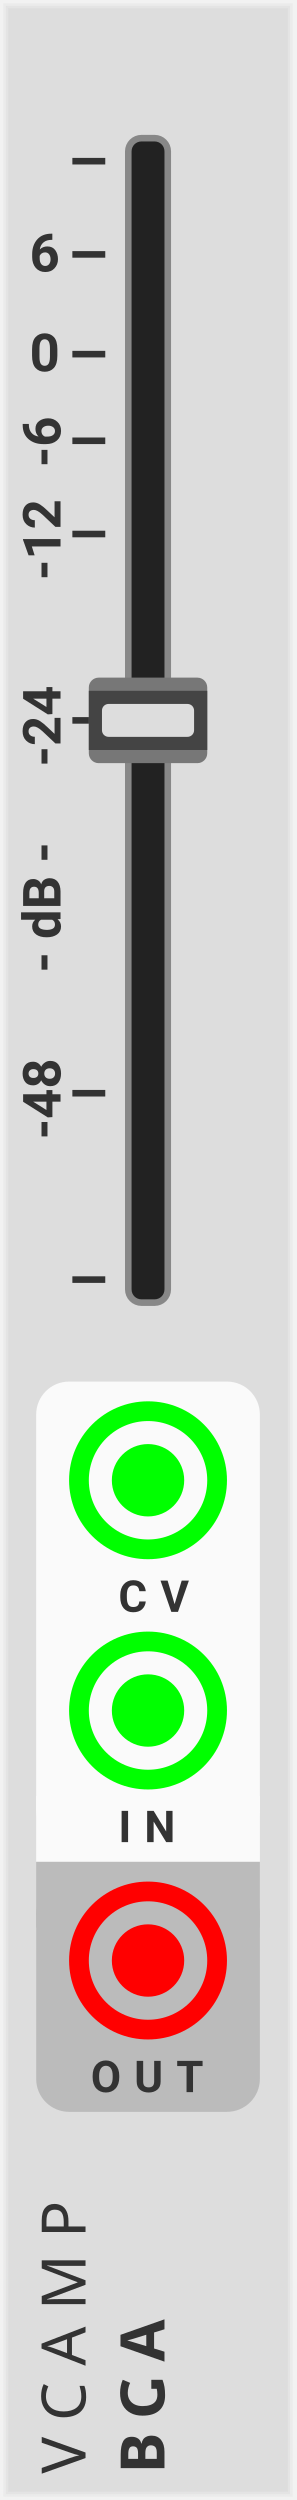
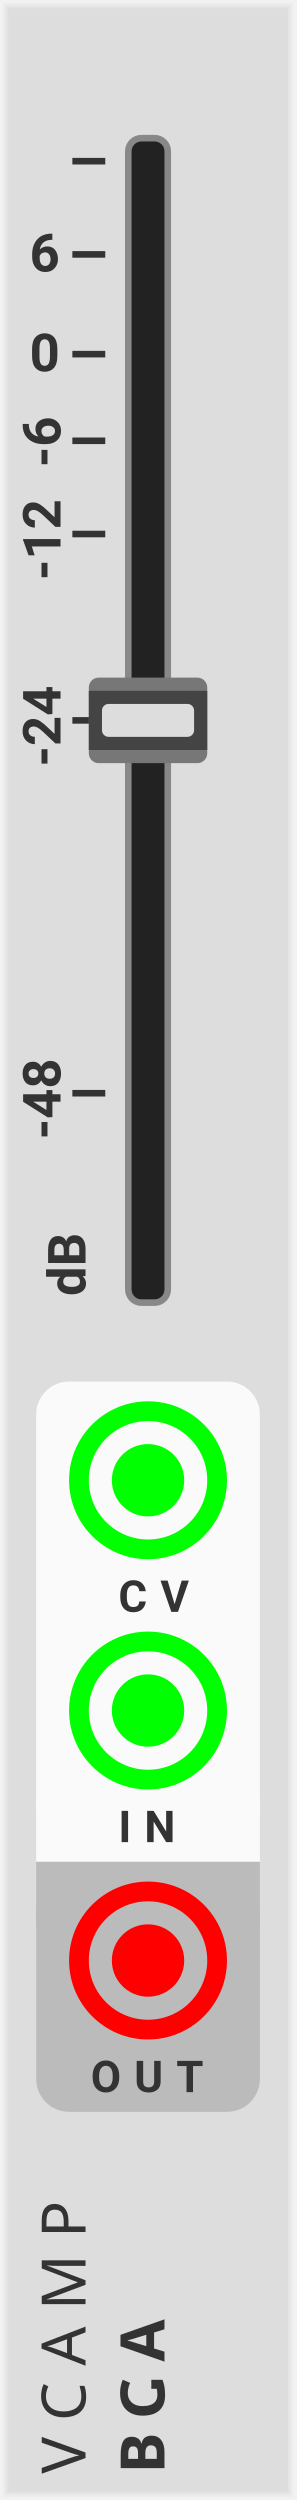
<svg xmlns="http://www.w3.org/2000/svg" xmlns:xlink="http://www.w3.org/1999/xlink" version="1.1" width="45" height="380" viewBox="0 0 45 380">
  <style>
    text {
      fill: #333;
      font-family: 'Roboto', sans-serif;
      font-weight: bold;
    }
    text.title {
      font-family: 'Comfortaa', sans-serif;
      font-weight: normal;
    }
    text.brand {
      font-family: 'Audiowide', sans-serif;
      font-weight: bold;
    }
  </style>
  <defs>
    <symbol id="slider" viewBox="0 0 18px 183px">
      <rect width="6" height="177" x="6" y="3" rx="2" stroke-width="1" stroke="#888" fill="#222" />
      <g transform="translate(0 85)">
        <rect width="18" height="13" rx="1.5" fill="#777" />
        <rect width="18" height="9" x="0" y="2" fill="#444" />
        <rect width="14" height="5" x="2" y="4" rx="1.0" fill="#ddd" transform="translate(0 0)" />
      </g>
    </symbol>
    <symbol id="sliderguide-db" viewBox="0 0 20px 183px">
      <g transform="translate(0 6.5)">
        <polyline points="0,0 5,0" stroke="#333" fille="none" transform="translate(11 0)" />
      </g>
      <g transform="translate(0 20.67)">
        <polyline points="0,0 5,0" stroke="#333" fille="none" transform="translate(11 0)" />
        <text font-size="6.0pt" transform="translate(7 0) rotate(0) translate(-2.5 2.6)">6</text>
      </g>
      <g transform="translate(0 35.83)">
        <polyline points="0,0 5,0" stroke="#333" fille="none" transform="translate(11 0)" />
        <text font-size="6.0pt" transform="translate(7 0) rotate(0) translate(-2.5 2.6)">0</text>
      </g>
      <g transform="translate(0 49)">
        <polyline points="0,0 5,0" stroke="#333" fille="none" transform="translate(11 0)" />
        <text font-size="6.0pt" transform="translate(7 0) rotate(-90) translate(-4 2.2)">-6</text>
      </g>
      <g transform="translate(0 63.17)">
        <polyline points="0,0 5,0" stroke="#333" fille="none" transform="translate(11 0)" />
        <text font-size="6.0pt" transform="translate(7 0) rotate(-90) translate(-7 2.2)">-12</text>
      </g>
      <g transform="translate(0 91.5)">
        <polyline points="0,0 5,0" stroke="#333" fille="none" transform="translate(11 0)" />
        <text font-size="6.0pt" transform="translate(7 0) rotate(-90) translate(-7 2.2)">-24</text>
      </g>
-       <g transform="translate(0 119.83)">
-         <text font-size="6.0pt" transform="translate(7 0) rotate(-90) translate(-10 2.2)">- dB -</text>
-       </g>
      <g transform="translate(0 148.17)">
        <polyline points="0,0 5,0" stroke="#333" fille="none" transform="translate(11 0)" />
        <text font-size="6.0pt" transform="translate(7 0) rotate(-90) translate(-7 2.2)">-48</text>
      </g>
-       <g transform="translate(0 176.5)">
-         <polyline points="0,0 5,0" stroke="#333" fille="none" transform="translate(11 0)" />
+       <g transform="translate(0 170)">
+         <text font-size="6.0pt" transform="translate(7 0) rotate(-90) translate(-9 6)">dB</text>
      </g>
    </symbol>
    <symbol id="input" viewBox="0 0 24px 24px">
      <g transform="translate(12 12)">
        <circle cx="0" cy="0" r="5" stroke-width="1" stroke="#0f0" fill="#0f0" />
        <circle cx="0" cy="0" r="10.5" stroke-width="3" stroke="#0f0" fill="none" />
      </g>
    </symbol>
    <symbol id="output" viewBox="0 0 24px 24px">
      <g transform="translate(12 12)">
        <circle cx="0" cy="0" r="5" stroke-width="1" stroke="#f00" fill="#f00" />
        <circle cx="0" cy="0" r="10.5" stroke-width="3" stroke="#f00" fill="none" />
      </g>
    </symbol>
  </defs>
  <rect width="100%" height="100%" fill="#ddd" />
  <polyline points="1,1 44,1 44,379 1,379 1,1" stroke="#e4e4e4" stroke-width="0.5" fill="none" />
  <polyline points="0.5,0.5 44.5,0.5 44.5,379.5 0.5,379.5 0.5,0.5" stroke="#ebebeb" stroke-width="0.8" fill="none" />
  <polyline points="0,0 45,0 45,380 0,380 0,0" stroke="#f2f2f2" stroke-width="1" fill="none" />
  <g transform="rotate(-90) translate(-376 13)">
    <text class="title" font-size="7pt" letter-spacing="2.5px">VCAMP</text>
    <g transform="translate(0 12)">
      <text class="brand" font-size="7pt" letter-spacing="2px">BGA</text>
      <rect width="3.0" height="3" fill="#ddd" transform="translate(11.5 -5)" />
    </g>
  </g>
  <g transform="translate(0 18)">
    <use xlink:href="#sliderguide-db" transform="translate(0 0)" />
    <use id="LEVEL_PARAM" xlink:href="#slider" transform="translate(13.5 0)" />
  </g>
  <g transform="translate(0 210)">
    <g transform="translate(5.5 0)">
      <rect width="34" height="10" fill="#fafafa" transform="translate(0 63)" />
      <rect width="34" height="70" rx="5" fill="#fafafa" />
      <use id="CV_INPUT" xlink:href="#input" transform="translate(5 3)" />
      <text font-size="5pt" letter-spacing="2px" transform="translate(12.5 35)">CV</text>
      <use id="IN_INPUT" xlink:href="#input" transform="translate(5 38)" />
      <text font-size="5pt" letter-spacing="2px" transform="translate(12.5 70)">IN</text>
    </g>
    <g transform="translate(5.5 76)">
      <rect width="34" height="10" fill="#bbb" transform="translate(0 -3)" />
      <rect width="34" height="35" rx="5" fill="#bbb" />
      <use id="OUT_OUTPUT" xlink:href="#output" transform="translate(5 0)" />
      <text font-size="5pt" letter-spacing="2px" transform="translate(8.3 32)">OUT</text>
    </g>
  </g>
</svg>
